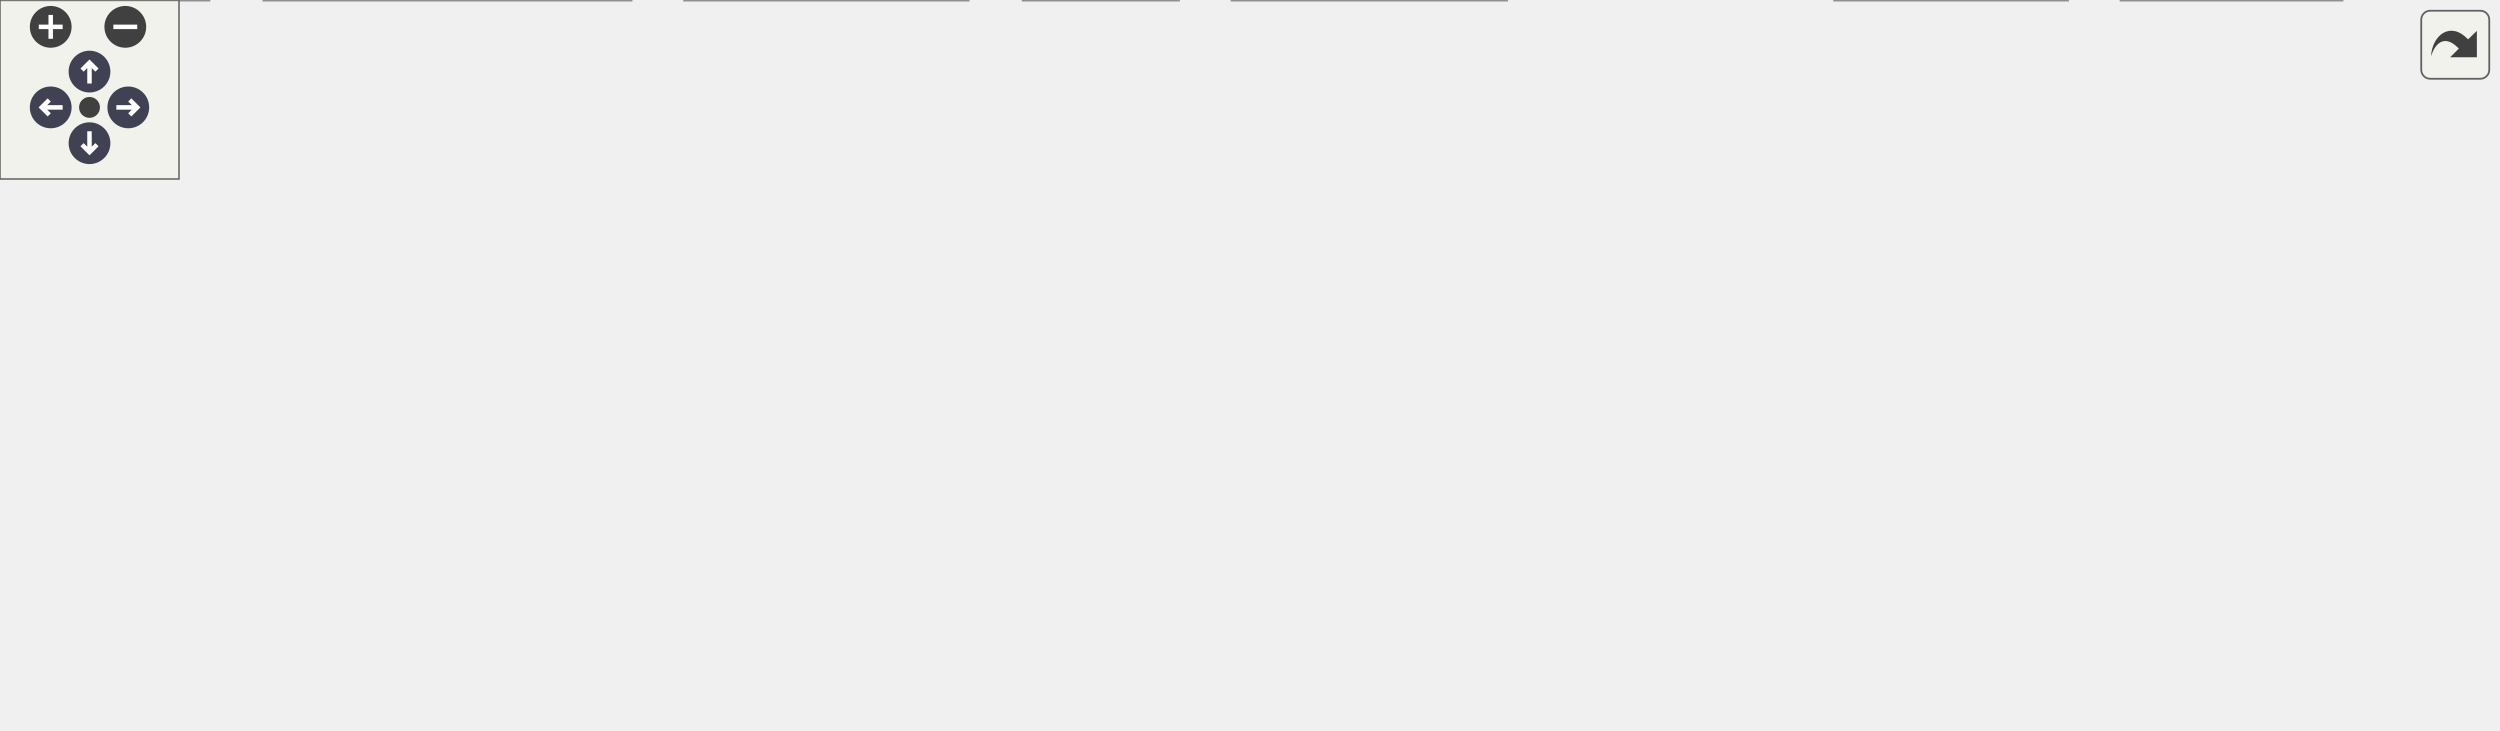
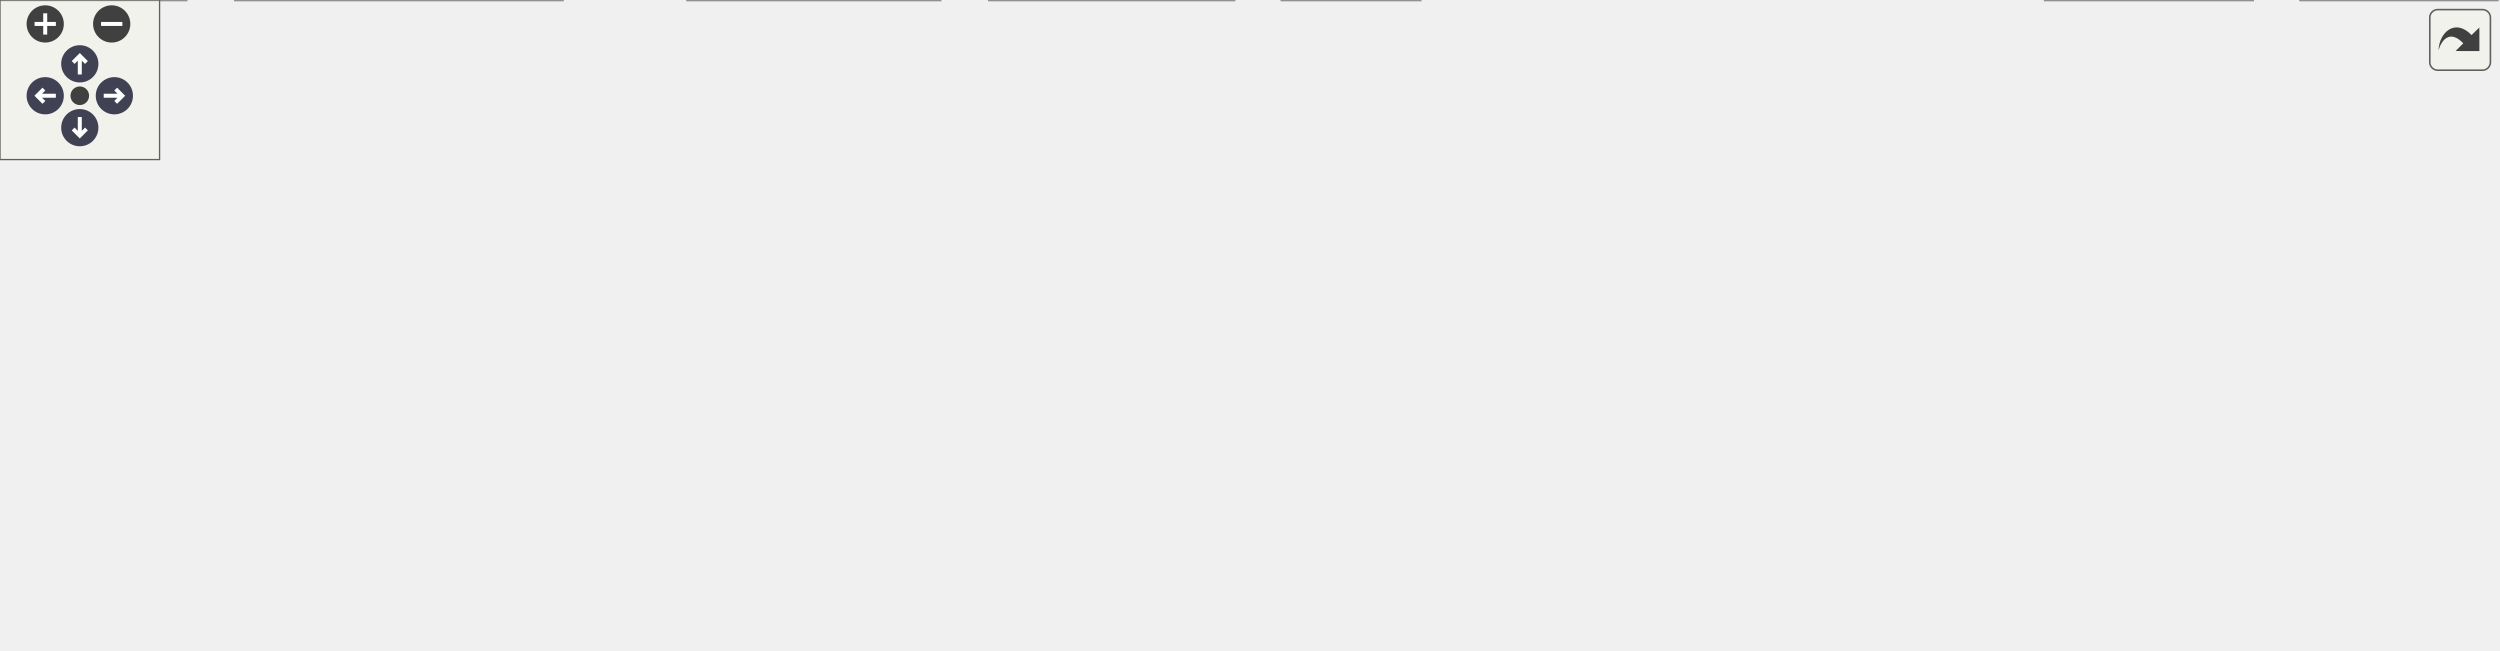
<svg xmlns="http://www.w3.org/2000/svg" xmlns:xlink="http://www.w3.org/1999/xlink" id="main" version="1.1" xml:space="preserve">
  <style type="text/css">
.node, .edge {opacity: 0.7;}
.node.selected, .edge.selected {opacity: 1;}
.edge:hover path { stroke: red; }
.edge:hover polygon { stroke: red; fill: red; }
</style>
  <defs>
    <circle id="rim" cx="0" cy="0" r="7" />
    <circle id="rim2" cx="0" cy="0" r="3.5" />
    <g id="zoomPlus">
      <use xlink:href="#rim" fill="#404040">
        <set attributeName="fill" to="#808080" begin="zoomplus.mouseover" end="zoomplus.mouseout" />
      </use>
      <path d="M-4,0h8M0,-4v8" fill="none" stroke="white" stroke-width="1.5" pointer-events="none" />
    </g>
    <g id="zoomMin">
      <use xlink:href="#rim" fill="#404040">
        <set attributeName="fill" to="#808080" begin="zoomminus.mouseover" end="zoomminus.mouseout" />
      </use>
      <path d="M-4,0h8" fill="none" stroke="white" stroke-width="1.5" pointer-events="none" />
    </g>
    <g id="arrowUp" transform="translate(30 24)">
      <use xlink:href="#rim" />
      <path pointer-events="none" fill="none" stroke="white" stroke-width="1.5" d="M0,-3.0v7 M-2.5,-0.5L0,-3.0L2.5,-0.5" />
    </g>
    <g id="arrowRight" transform="rotate(90) translate(36 -43)">
      <use xlink:href="#rim" />
      <path pointer-events="none" fill="none" stroke="white" stroke-width="1.5" d="M0,-3.0v7 M-2.5,-0.5L0,-3.0L2.5,-0.5" />
    </g>
    <g id="arrowDown" transform="rotate(180) translate(-30 -48)">
      <use xlink:href="#rim" />
      <path pointer-events="none" fill="none" stroke="white" stroke-width="1.5" d="M0,-3.0v7 M-2.5,-0.5L0,-3.0L2.5,-0.5" />
    </g>
    <g id="arrowLeft" transform="rotate(270) translate(-36 17)">
      <use xlink:href="#rim" />
      <path pointer-events="none" fill="none" stroke="white" stroke-width="1.5" d="M0,-3.0v7 M-2.5,-0.5L0,-3.0L2.5,-0.5" />
    </g>
    <g id="resetDef">
      <use xlink:href="#rim2" fill="#404040">
        <set attributeName="fill" to="#808080" begin="reset.mouseover" end="reset.mouseout" />
      </use>
    </g>
  </defs>
  <svg id="graph" class="graph">
    <g id="viewport">
      <g id="Node000001" class="node">
        <g id="a_Node000001">
          <a xlink:title=" ">
            <polygon fill="#999999" stroke="#666666" points="450,-184 410,-184 410,-165 450,-165 450,-184" />
            <text text-anchor="middle" x="430" y="-172" font-family="Helvetica,sans-Serif" font-size="10.00">i2c.h</text>
          </a>
        </g>
      </g>
      <g id="Node000002" class="node">
        <g id="a_Node000002">
          <a xlink:href="drivers_2include_2i2c_8h.html" target="_top" xlink:title="Drivers for i2c peripheral devices.">
-             <polygon fill="white" stroke="#666666" points="320,-129 280,-129 280,-110 320,-110 320,-129" />
-             <text text-anchor="middle" x="300" y="-117" font-family="Helvetica,sans-Serif" font-size="10.00">i2c.h</text>
+             <polygon fill="white" stroke="#666666" points="301,-129 261,-129 261,-110 301,-110 301,-129" />
+             <text text-anchor="middle" x="281" y="-117" font-family="Helvetica,sans-Serif" font-size="10.00">i2c.h</text>
          </a>
        </g>
      </g>
      <g id="edge1_Node000001_Node000002" class="edge">
        <g id="a_edge1_Node000001_Node000002">
          <a xlink:title=" ">
-             <path fill="none" stroke="#63b8ff" d="M400.46,-161.45C375.95,-151.47 341.77,-137.53 320.26,-128.76" />
-             <polygon fill="#63b8ff" stroke="#63b8ff" points="399.39,-164.8 409.97,-165.33 402.03,-158.32 399.39,-164.8" />
+             <path fill="none" stroke="#63b8ff" d="M400.19,-162.89C370.82,-152.45 326.77,-136.78 301.25,-127.7" />
+             <polygon fill="#63b8ff" stroke="#63b8ff" points="399.31,-166.3 409.91,-166.35 401.66,-159.7 399.31,-166.3" />
          </a>
        </g>
      </g>
      <g id="Node000003" class="node">
        <g id="a_Node000003">
-           <a xlink:href="mag__lis3mdltr_8h.html" target="_top" xlink:title="Magnetometer Driver (LIS3MDLTR)">
-             <polygon fill="white" stroke="#666666" points="392.5,-74 297.5,-74 297.5,-55 392.5,-55 392.5,-74" />
-             <text text-anchor="middle" x="345" y="-62" font-family="Helvetica,sans-Serif" font-size="10.00">mag_lis3mdltr.h</text>
+           <a xlink:href="mag__lis3mdltr_8h.html" target="_top" xlink:title="Magnetometer Driver (LIS3MDLTR).">
+             <polygon fill="white" stroke="#666666" points="366,-74 270,-74 270,-55 366,-55 366,-74" />
+             <text text-anchor="middle" x="318" y="-62" font-family="Helvetica,sans-Serif" font-size="10.00">mag_lis3mdltr.h</text>
          </a>
        </g>
      </g>
      <g id="edge16_Node000001_Node000003" class="edge">
        <g id="a_edge16_Node000001_Node000003">
          <a xlink:title=" ">
-             <path fill="none" stroke="#63b8ff" d="M416.77,-156.69C398.42,-133.37 365.9,-92.05 351.81,-74.16" />
-             <polygon fill="#63b8ff" stroke="#63b8ff" points="414.11,-158.97 423.04,-164.66 419.61,-154.64 414.11,-158.97" />
+             <path fill="none" stroke="#63b8ff" d="M413.52,-157.61C389.52,-134.47 345.78,-92.29 326.98,-74.16" />
+             <polygon fill="#63b8ff" stroke="#63b8ff" points="411.21,-160.24 420.83,-164.66 416.07,-155.2 411.21,-160.24" />
          </a>
        </g>
      </g>
      <g id="Node000008" class="node">
        <g id="a_Node000008">
          <a xlink:href="vega__ant_8h.html" target="_top" xlink:title="Vega Antenna Board Driver.">
-             <polygon fill="white" stroke="#666666" points="184.5,-74 113.5,-74 113.5,-55 184.5,-55 184.5,-74" />
-             <text text-anchor="middle" x="149" y="-62" font-family="Helvetica,sans-Serif" font-size="10.00">vega_ant.h</text>
-           </a>
-         </g>
-       </g>
-       <g id="edge25_Node000001_Node000008" class="edge">
-         <g id="a_edge25_Node000001_Node000008">
-           <a xlink:title=" ">
-             <path fill="none" stroke="#63b8ff" d="M399.81,-167.02C367.36,-159.6 314.59,-146.23 271,-129 230.36,-112.94 185.48,-87.39 163.19,-74.13" />
-             <polygon fill="#63b8ff" stroke="#63b8ff" points="399.46,-170.53 409.99,-169.3 400.99,-163.7 399.46,-170.53" />
+             <polygon fill="white" stroke="#666666" points="156.5,-74 85.5,-74 85.5,-55 156.5,-55 156.5,-74" />
+             <text text-anchor="middle" x="121" y="-62" font-family="Helvetica,sans-Serif" font-size="10.00">vega_ant.h</text>
+           </a>
+         </g>
+       </g>
+       <g id="edge27_Node000001_Node000008" class="edge">
+         <g id="a_edge27_Node000001_Node000008">
+           <a xlink:title=" ">
+             <path fill="none" stroke="#63b8ff" d="M400.02,-167.97C364.18,-160.92 302.69,-147.4 252,-129 208.52,-113.22 160.26,-87.55 136.28,-74.2" />
+             <polygon fill="#63b8ff" stroke="#63b8ff" points="399.36,-171.41 409.84,-169.87 400.69,-164.54 399.36,-171.41" />
          </a>
        </g>
      </g>
      <g id="Node000011" class="node">
        <g id="a_Node000011">
          <a xlink:href="ina219_8h.html" target="_top" xlink:title="INA219 Driver.">
-             <polygon fill="white" stroke="#666666" points="488.5,-129 429.5,-129 429.5,-110 488.5,-110 488.5,-129" />
-             <text text-anchor="middle" x="459" y="-117" font-family="Helvetica,sans-Serif" font-size="10.00">ina219.h</text>
+             <polygon fill="white" stroke="#666666" points="499.5,-129 440.5,-129 440.5,-110 499.5,-110 499.5,-129" />
+             <text text-anchor="middle" x="470" y="-117" font-family="Helvetica,sans-Serif" font-size="10.00">ina219.h</text>
          </a>
        </g>
      </g>
      <g id="edge11_Node000001_Node000011" class="edge">
        <g id="a_edge11_Node000001_Node000011">
          <a xlink:title=" ">
-             <path fill="none" stroke="#63b8ff" d="M439.68,-155.82C444.6,-146.82 450.36,-136.29 454.3,-129.09" />
-             <polygon fill="#63b8ff" stroke="#63b8ff" points="436.52,-154.3 434.79,-164.75 442.66,-157.66 436.52,-154.3" />
+             <path fill="none" stroke="#63b8ff" d="M442.7,-156.67C449.63,-147.5 457.91,-136.52 463.52,-129.09" />
+             <polygon fill="#63b8ff" stroke="#63b8ff" points="439.84,-154.66 436.61,-164.75 445.42,-158.87 439.84,-154.66" />
          </a>
        </g>
      </g>
      <g id="Node000014" class="node">
        <g id="a_Node000014">
          <a xlink:href="rtc__ds3231_8c.html" target="_top" xlink:title=" ">
-             <polygon fill="white" stroke="#666666" points="837,-74 759,-74 759,-55 837,-55 837,-74" />
-             <text text-anchor="middle" x="798" y="-62" font-family="Helvetica,sans-Serif" font-size="10.00">rtc_ds3231.c</text>
+             <polygon fill="white" stroke="#666666" points="674,-74 596,-74 596,-55 674,-55 674,-74" />
+             <text text-anchor="middle" x="635" y="-62" font-family="Helvetica,sans-Serif" font-size="10.00">rtc_ds3231.c</text>
          </a>
        </g>
      </g>
      <g id="edge17_Node000001_Node000014" class="edge">
        <g id="a_edge17_Node000001_Node000014">
          <a xlink:title=" ">
-             <path fill="none" stroke="#63b8ff" d="M460.09,-171.3C508.01,-167.12 604.1,-155.89 681,-129 721.36,-114.89 764.49,-88.01 785.31,-74.19" />
-             <polygon fill="#63b8ff" stroke="#63b8ff" points="459.75,-167.82 450.08,-172.14 460.33,-174.8 459.75,-167.82" />
+             <path fill="none" stroke="#63b8ff" d="M455.35,-160.14C498.07,-137.64 583.19,-92.79 618.78,-74.05" />
+             <polygon fill="#63b8ff" stroke="#63b8ff" points="453.65,-157.09 446.43,-164.84 456.91,-163.28 453.65,-157.09" />
          </a>
        </g>
      </g>
      <g id="Node000015" class="node">
        <g id="a_Node000015">
          <a xlink:href="rtc__ds3231_8h.html" target="_top" xlink:title="DS3231 Real Time Clock Driver.">
-             <polygon fill="white" stroke="#666666" points="672.5,-129 593.5,-129 593.5,-110 672.5,-110 672.5,-129" />
-             <text text-anchor="middle" x="633" y="-117" font-family="Helvetica,sans-Serif" font-size="10.00">rtc_ds3231.h</text>
+             <polygon fill="white" stroke="#666666" points="741.5,-129 662.5,-129 662.5,-110 741.5,-110 741.5,-129" />
+             <text text-anchor="middle" x="702" y="-117" font-family="Helvetica,sans-Serif" font-size="10.00">rtc_ds3231.h</text>
          </a>
        </g>
      </g>
      <g id="edge18_Node000001_Node000015" class="edge">
        <g id="a_edge18_Node000001_Node000015">
          <a xlink:title=" ">
-             <path fill="none" stroke="#63b8ff" d="M460.04,-165.66C497.55,-155.86 561.48,-139.17 600.22,-129.06" />
-             <polygon fill="#63b8ff" stroke="#63b8ff" points="459,-162.31 450.21,-168.22 460.77,-169.08 459,-162.31" />
+             <path fill="none" stroke="#63b8ff" d="M460.02,-167.65C509.26,-158.06 607.22,-138.97 662.2,-128.26" />
+             <polygon fill="#63b8ff" stroke="#63b8ff" points="459.15,-164.25 450,-169.6 460.49,-171.13 459.15,-164.25" />
          </a>
        </g>
      </g>
      <g id="edge2_Node000002_Node000003" class="edge">
        <g id="a_edge2_Node000002_Node000003">
          <a xlink:title=" ">
-             <path fill="none" stroke="#63b8ff" d="M314.05,-101.96C321.89,-92.72 331.33,-81.6 337.71,-74.09" />
-             <polygon fill="#63b8ff" stroke="#63b8ff" points="311.24,-99.86 307.43,-109.75 316.57,-104.39 311.24,-99.86" />
+             <path fill="none" stroke="#63b8ff" d="M292.95,-101.39C299.31,-92.27 306.87,-81.45 312,-74.09" />
+             <polygon fill="#63b8ff" stroke="#63b8ff" points="289.96,-99.55 287.11,-109.75 295.7,-103.55 289.96,-99.55" />
          </a>
        </g>
      </g>
      <g id="Node000007" class="node">
        <g id="a_Node000007">
          <a xlink:href="drivers_2include_2max17048_8h.html" target="_top" xlink:title="MAX17048 Driver.">
-             <polygon fill="white" stroke="#666666" points="279.5,-74 202.5,-74 202.5,-55 279.5,-55 279.5,-74" />
-             <text text-anchor="middle" x="241" y="-62" font-family="Helvetica,sans-Serif" font-size="10.00">max17048.h</text>
+             <polygon fill="white" stroke="#666666" points="251.5,-74 174.5,-74 174.5,-55 251.5,-55 251.5,-74" />
+             <text text-anchor="middle" x="213" y="-62" font-family="Helvetica,sans-Serif" font-size="10.00">max17048.h</text>
          </a>
        </g>
      </g>
      <g id="edge6_Node000002_Node000007" class="edge">
        <g id="a_edge6_Node000002_Node000007">
          <a xlink:title=" ">
-             <path fill="none" stroke="#63b8ff" d="M282.8,-103.04C272.33,-93.64 259.35,-81.98 250.65,-74.17" />
-             <polygon fill="#63b8ff" stroke="#63b8ff" points="280.74,-105.91 290.52,-109.98 285.42,-100.7 280.74,-105.91" />
+             <path fill="none" stroke="#63b8ff" d="M261.88,-103.6C249.7,-94.11 234.34,-82.13 224.12,-74.17" />
+             <polygon fill="#63b8ff" stroke="#63b8ff" points="260.04,-106.6 270.07,-109.98 264.34,-101.08 260.04,-106.6" />
          </a>
        </g>
      </g>
      <g id="edge7_Node000002_Node000008" class="edge">
        <g id="a_edge7_Node000002_Node000008">
          <a xlink:title=" ">
-             <path fill="none" stroke="#63b8ff" d="M270.19,-108.04C241.86,-98.09 199.77,-83.32 173.39,-74.06" />
-             <polygon fill="#63b8ff" stroke="#63b8ff" points="269.35,-111.45 279.95,-111.46 271.67,-104.85 269.35,-111.45" />
+             <path fill="none" stroke="#63b8ff" d="M251.22,-108.64C221.24,-98.7 175.45,-83.54 146.92,-74.09" />
+             <polygon fill="#63b8ff" stroke="#63b8ff" points="250.14,-111.97 260.74,-111.79 252.34,-105.32 250.14,-111.97" />
          </a>
        </g>
      </g>
      <g id="Node000004" class="node">
        <g id="a_Node000004">
          <a xlink:href="heartbeat__job_8c.html" target="_top" xlink:title=" ">
-             <polygon fill="white" stroke="#666666" points="505,-19 413,-19 413,0 505,0 505,-19" />
-             <text text-anchor="middle" x="459" y="-7" font-family="Helvetica,sans-Serif" font-size="10.00">heartbeat_job.c</text>
+             <polygon fill="white" stroke="#666666" points="464,-19 372,-19 372,0 464,0 464,-19" />
+             <text text-anchor="middle" x="418" y="-7" font-family="Helvetica,sans-Serif" font-size="10.00">heartbeat_job.c</text>
          </a>
        </g>
      </g>
      <g id="edge3_Node000003_Node000004" class="edge">
        <g id="a_edge3_Node000003_Node000004">
          <a xlink:title=" ">
-             <path fill="none" stroke="#63b8ff" d="M372.39,-50.77C393.42,-40.99 421.89,-27.75 440.35,-19.17" />
-             <polygon fill="#63b8ff" stroke="#63b8ff" points="370.91,-47.6 363.32,-54.98 373.86,-53.94 370.91,-47.6" />
+             <path fill="none" stroke="#63b8ff" d="M343.03,-50.23C361.37,-40.51 385.74,-27.6 401.64,-19.17" />
+             <polygon fill="#63b8ff" stroke="#63b8ff" points="341.26,-47.21 334.07,-54.98 344.54,-53.39 341.26,-47.21" />
          </a>
        </g>
      </g>
      <g id="Node000005" class="node">
        <g id="a_Node000005">
          <a xlink:href="mag__lis3mdltr_8c.html" target="_top" xlink:title=" ">
-             <polygon fill="white" stroke="#666666" points="324.5,-19 229.5,-19 229.5,0 324.5,0 324.5,-19" />
-             <text text-anchor="middle" x="277" y="-7" font-family="Helvetica,sans-Serif" font-size="10.00">mag_lis3mdltr.c</text>
+             <polygon fill="white" stroke="#666666" points="353.5,-19 258.5,-19 258.5,0 353.5,0 353.5,-19" />
+             <text text-anchor="middle" x="306" y="-7" font-family="Helvetica,sans-Serif" font-size="10.00">mag_lis3mdltr.c</text>
          </a>
        </g>
      </g>
      <g id="edge4_Node000003_Node000005" class="edge">
        <g id="a_edge4_Node000003_Node000005">
          <a xlink:title=" ">
-             <path fill="none" stroke="#63b8ff" d="M325.88,-48.6C313.7,-39.11 298.34,-27.13 288.12,-19.17" />
-             <polygon fill="#63b8ff" stroke="#63b8ff" points="324.04,-51.6 334.07,-54.98 328.34,-46.08 324.04,-51.6" />
+             <path fill="none" stroke="#63b8ff" d="M313.8,-44.95C311.81,-36.15 309.52,-26.06 307.94,-19.09" />
+             <polygon fill="#63b8ff" stroke="#63b8ff" points="310.4,-45.77 316.02,-54.75 317.22,-44.22 310.4,-45.77" />
          </a>
        </g>
      </g>
      <g id="Node000006" class="node">
        <g id="a_Node000006">
          <a xlink:href="steve_8c.html" target="_top" xlink:title=" ">
-             <polygon fill="white" stroke="#666666" points="395,-19 343,-19 343,0 395,0 395,-19" />
-             <text text-anchor="middle" x="369" y="-7" font-family="Helvetica,sans-Serif" font-size="10.00">steve.c</text>
+             <polygon fill="white" stroke="#666666" points="534,-19 482,-19 482,0 534,0 534,-19" />
+             <text text-anchor="middle" x="508" y="-7" font-family="Helvetica,sans-Serif" font-size="10.00">steve.c</text>
          </a>
        </g>
      </g>
      <g id="edge5_Node000003_Node000006" class="edge">
        <g id="a_edge5_Node000003_Node000006">
          <a xlink:title=" ">
-             <path fill="none" stroke="#63b8ff" d="M353.14,-45.53C357.18,-36.6 361.88,-26.22 365.11,-19.09" />
-             <polygon fill="#63b8ff" stroke="#63b8ff" points="349.9,-44.19 348.96,-54.75 356.28,-47.08 349.9,-44.19" />
+             <path fill="none" stroke="#63b8ff" d="M358.56,-52.19C395.83,-41.79 449.98,-26.69 481.83,-17.8" />
+             <polygon fill="#63b8ff" stroke="#63b8ff" points="357.22,-48.93 348.53,-54.98 359.1,-55.67 357.22,-48.93" />
          </a>
        </g>
      </g>
      <g id="edge9_Node000008_Node000004" class="edge">
        <g id="a_edge9_Node000008_Node000004">
          <a xlink:title=" ">
-             <path fill="none" stroke="#63b8ff" d="M194.56,-54.75C276.91,-39.99 361.78,-26.09 412.81,-17.87" />
-             <polygon fill="#63b8ff" stroke="#63b8ff" points="193.75,-51.34 184.53,-56.56 194.99,-58.23 193.75,-51.34" />
+             <path fill="none" stroke="#63b8ff" d="M166.47,-54.75C243.97,-40.5 323.12,-26.75 371.79,-18.39" />
+             <polygon fill="#63b8ff" stroke="#63b8ff" points="165.73,-51.33 156.53,-56.58 167,-58.21 165.73,-51.33" />
          </a>
        </g>
      </g>
      <g id="Node000009" class="node">
        <g id="a_Node000009">
          <a xlink:href="antenna__deploy__job_8c.html" target="_top" xlink:title=" ">
            <polygon fill="white" stroke="#666666" points="211.5,-19 88.5,-19 88.5,0 211.5,0 211.5,-19" />
            <text text-anchor="middle" x="150" y="-7" font-family="Helvetica,sans-Serif" font-size="10.00">antenna_deploy_job.c</text>
          </a>
        </g>
      </g>
      <g id="edge8_Node000008_Node000009" class="edge">
        <g id="a_edge8_Node000008_Node000009">
          <a xlink:title=" ">
-             <path fill="none" stroke="#63b8ff" d="M149.36,-44.66C149.52,-35.93 149.71,-25.99 149.84,-19.09" />
-             <polygon fill="#63b8ff" stroke="#63b8ff" points="145.85,-44.68 149.17,-54.75 152.85,-44.82 145.85,-44.68" />
+             <path fill="none" stroke="#63b8ff" d="M130.68,-45.82C135.6,-36.82 141.36,-26.29 145.3,-19.09" />
+             <polygon fill="#63b8ff" stroke="#63b8ff" points="127.52,-44.3 125.79,-54.75 133.66,-47.66 127.52,-44.3" />
          </a>
        </g>
      </g>
      <g id="Node000010" class="node">
        <g id="a_Node000010">
          <a xlink:href="vega__ant_8c.html" target="_top" xlink:title=" ">
            <polygon fill="white" stroke="#666666" points="70,-19 0,-19 0,0 70,0 70,-19" />
            <text text-anchor="middle" x="35" y="-7" font-family="Helvetica,sans-Serif" font-size="10.00">vega_ant.c</text>
          </a>
        </g>
      </g>
      <g id="edge10_Node000008_Node000010" class="edge">
        <g id="a_edge10_Node000008_Node000010">
          <a xlink:title=" ">
-             <path fill="none" stroke="#63b8ff" d="M121.61,-50.77C100.58,-40.99 72.11,-27.75 53.65,-19.17" />
-             <polygon fill="#63b8ff" stroke="#63b8ff" points="120.14,-53.94 130.68,-54.98 123.09,-47.6 120.14,-53.94" />
+             <path fill="none" stroke="#63b8ff" d="M98.6,-49.7C82.93,-40.04 62.49,-27.44 49.07,-19.17" />
+             <polygon fill="#63b8ff" stroke="#63b8ff" points="96.83,-52.72 107.18,-54.98 100.51,-46.76 96.83,-52.72" />
          </a>
        </g>
      </g>
      <g id="edge13_Node000011_Node000004" class="edge">
        <g id="a_edge13_Node000011_Node000004">
          <a xlink:title=" ">
-             <path fill="none" stroke="#63b8ff" d="M459,-99.48C459,-75.84 459,-36.5 459,-19.16" />
-             <polygon fill="#63b8ff" stroke="#63b8ff" points="455.5,-99.66 459,-109.66 462.5,-99.66 455.5,-99.66" />
+             <path fill="none" stroke="#63b8ff" d="M466.23,-99.86C463.17,-86.85 458.18,-69.32 451,-55 444.19,-41.41 433.22,-27.65 425.81,-19.1" />
+             <polygon fill="#63b8ff" stroke="#63b8ff" points="462.87,-100.91 468.42,-109.93 469.71,-99.41 462.87,-100.91" />
          </a>
        </g>
      </g>
      <g id="edge15_Node000011_Node000006" class="edge">
        <g id="a_edge15_Node000011_Node000006">
          <a xlink:title=" ">
-             <path fill="none" stroke="#63b8ff" d="M444.99,-101.69C425.56,-78.37 391.12,-37.05 376.22,-19.16" />
-             <polygon fill="#63b8ff" stroke="#63b8ff" points="442.54,-104.22 451.63,-109.66 447.92,-99.74 442.54,-104.22" />
+             <path fill="none" stroke="#63b8ff" d="M476.47,-100.12C484.76,-76.56 498.8,-36.66 504.95,-19.16" />
+             <polygon fill="#63b8ff" stroke="#63b8ff" points="473.13,-99.07 473.11,-109.66 479.73,-101.39 473.13,-99.07" />
          </a>
        </g>
      </g>
      <g id="Node000012" class="node">
        <g id="a_Node000012">
          <a xlink:href="gse_8c.html" target="_top" xlink:title=" ">
-             <polygon fill="white" stroke="#666666" points="605,-74 563,-74 563,-55 605,-55 605,-74" />
-             <text text-anchor="middle" x="584" y="-62" font-family="Helvetica,sans-Serif" font-size="10.00">gse.c</text>
+             <polygon fill="white" stroke="#666666" points="578,-74 536,-74 536,-55 578,-55 578,-74" />
+             <text text-anchor="middle" x="557" y="-62" font-family="Helvetica,sans-Serif" font-size="10.00">gse.c</text>
          </a>
        </g>
      </g>
      <g id="edge12_Node000011_Node000012" class="edge">
        <g id="a_edge12_Node000011_Node000012">
          <a xlink:title=" ">
-             <path fill="none" stroke="#63b8ff" d="M488.41,-106.03C511.53,-96.23 543.13,-82.83 563.55,-74.17" />
-             <polygon fill="#63b8ff" stroke="#63b8ff" points="486.92,-102.86 479.08,-109.98 489.66,-109.3 486.92,-102.86" />
+             <path fill="none" stroke="#63b8ff" d="M492.66,-104.7C508.51,-95.04 529.19,-82.44 542.77,-74.17" />
+             <polygon fill="#63b8ff" stroke="#63b8ff" points="490.7,-101.79 483.98,-109.98 494.34,-107.77 490.7,-101.79" />
          </a>
        </g>
      </g>
      <g id="Node000013" class="node">
        <g id="a_Node000013">
          <a xlink:href="ina219_8c.html" target="_top" xlink:title=" ">
-             <polygon fill="white" stroke="#666666" points="545,-74 487,-74 487,-55 545,-55 545,-74" />
-             <text text-anchor="middle" x="516" y="-62" font-family="Helvetica,sans-Serif" font-size="10.00">ina219.c</text>
+             <polygon fill="white" stroke="#666666" points="442,-74 384,-74 384,-55 442,-55 442,-74" />
+             <text text-anchor="middle" x="413" y="-62" font-family="Helvetica,sans-Serif" font-size="10.00">ina219.c</text>
          </a>
        </g>
      </g>
      <g id="edge14_Node000011_Node000013" class="edge">
        <g id="a_edge14_Node000011_Node000013">
          <a xlink:title=" ">
-             <path fill="none" stroke="#63b8ff" d="M475.62,-103.04C485.73,-93.64 498.28,-81.98 506.68,-74.17" />
-             <polygon fill="#63b8ff" stroke="#63b8ff" points="473.1,-100.61 468.16,-109.98 477.86,-105.74 473.1,-100.61" />
+             <path fill="none" stroke="#63b8ff" d="M453.38,-103.04C443.27,-93.64 430.72,-81.98 422.32,-74.17" />
+             <polygon fill="#63b8ff" stroke="#63b8ff" points="451.14,-105.74 460.84,-109.98 455.9,-100.61 451.14,-105.74" />
          </a>
        </g>
      </g>
      <g id="edge20_Node000015_Node000004" class="edge">
        <g id="a_edge20_Node000015_Node000004">
          <a xlink:title=" ">
-             <path fill="none" stroke="#63b8ff" d="M632.08,-99.71C630.4,-85.59 625.88,-66.75 614,-55 585.23,-26.55 539.56,-16.04 505.23,-12.28" />
-             <polygon fill="#63b8ff" stroke="#63b8ff" points="628.6,-100.11 632.91,-109.79 635.58,-99.54 628.6,-100.11" />
+             <path fill="none" stroke="#63b8ff" d="M701.44,-99.32C699.95,-85 695.52,-66.06 683,-55 680.95,-53.19 539.37,-30.1 464.03,-17.92" />
+             <polygon fill="#63b8ff" stroke="#63b8ff" points="697.97,-99.83 702.1,-109.58 704.95,-99.38 697.97,-99.83" />
          </a>
        </g>
      </g>
      <g id="edge19_Node000015_Node000012" class="edge">
        <g id="a_edge19_Node000015_Node000012">
          <a xlink:title=" ">
-             <path fill="none" stroke="#63b8ff" d="M617.97,-102.24C609.38,-92.95 598.96,-81.68 591.94,-74.09" />
-             <polygon fill="#63b8ff" stroke="#63b8ff" points="615.55,-104.78 624.91,-109.75 620.69,-100.03 615.55,-104.78" />
-           </a>
-         </g>
-       </g>
-       <g id="edge21_Node000015_Node000014" class="edge">
-         <g id="a_edge21_Node000015_Node000014">
-           <a xlink:title=" ">
-             <path fill="none" stroke="#63b8ff" d="M669.43,-106.8C700.22,-96.91 743.62,-82.97 771.28,-74.08" />
-             <polygon fill="#63b8ff" stroke="#63b8ff" points="667.96,-103.59 659.51,-109.98 670.1,-110.26 667.96,-103.59" />
+             <path fill="none" stroke="#63b8ff" d="M669.01,-106.44C641.2,-96.28 602.23,-82.03 578.35,-73.3" />
+             <polygon fill="#63b8ff" stroke="#63b8ff" points="668.11,-109.84 678.7,-109.98 670.51,-103.26 668.11,-109.84" />
+           </a>
+         </g>
+       </g>
+       <g id="edge22_Node000015_Node000014" class="edge">
+         <g id="a_edge22_Node000015_Node000014">
+           <a xlink:title=" ">
+             <path fill="none" stroke="#63b8ff" d="M683.17,-103.6C671.16,-94.11 656.03,-82.13 645.96,-74.17" />
+             <polygon fill="#63b8ff" stroke="#63b8ff" points="681.22,-106.53 691.24,-109.98 685.56,-101.04 681.22,-106.53" />
          </a>
        </g>
      </g>
      <g id="Node000016" class="node">
        <g id="a_Node000016">
-           <a xlink:href="set__rtc__job_8h.html" target="_top" xlink:title=" ">
-             <polygon fill="white" stroke="#666666" points="740.5,-74 661.5,-74 661.5,-55 740.5,-55 740.5,-74" />
-             <text text-anchor="middle" x="701" y="-62" font-family="Helvetica,sans-Serif" font-size="10.00">set_rtc_job.h</text>
-           </a>
-         </g>
-       </g>
-       <g id="edge22_Node000015_Node000016" class="edge">
-         <g id="a_edge22_Node000015_Node000016">
-           <a xlink:title=" ">
-             <path fill="none" stroke="#63b8ff" d="M652.12,-103.6C664.3,-94.11 679.66,-82.13 689.88,-74.17" />
-             <polygon fill="#63b8ff" stroke="#63b8ff" points="649.66,-101.08 643.93,-109.98 653.96,-106.6 649.66,-101.08" />
+           <a xlink:href="main_8c.html" target="_top" xlink:title=" ">
+             <polygon fill="white" stroke="#666666" points="780,-74 730,-74 730,-55 780,-55 780,-74" />
+             <text text-anchor="middle" x="755" y="-62" font-family="Helvetica,sans-Serif" font-size="10.00">main.c</text>
+           </a>
+         </g>
+       </g>
+       <g id="edge21_Node000015_Node000016" class="edge">
+         <g id="a_edge21_Node000015_Node000016">
+           <a xlink:title=" ">
+             <path fill="none" stroke="#63b8ff" d="M717.98,-102.52C727.32,-93.18 738.75,-81.75 746.41,-74.09" />
+             <polygon fill="#63b8ff" stroke="#63b8ff" points="715.35,-100.2 710.75,-109.75 720.3,-105.15 715.35,-100.2" />
          </a>
        </g>
      </g>
      <g id="Node000017" class="node">
        <g id="a_Node000017">
-           <a xlink:href="command_8c.html" target="_top" xlink:title=" ">
-             <polygon fill="white" stroke="#666666" points="785,-19 711,-19 711,0 785,0 785,-19" />
-             <text text-anchor="middle" x="748" y="-7" font-family="Helvetica,sans-Serif" font-size="10.00">command.c</text>
-           </a>
-         </g>
-       </g>
-       <g id="edge23_Node000016_Node000017" class="edge">
-         <g id="a_edge23_Node000016_Node000017">
-           <a xlink:title=" ">
-             <path fill="none" stroke="#63b8ff" d="M715.42,-47.24C723.66,-37.95 733.65,-26.68 740.38,-19.09" />
-             <polygon fill="#63b8ff" stroke="#63b8ff" points="712.78,-44.94 708.76,-54.75 718.01,-49.59 712.78,-44.94" />
+           <a xlink:href="set__rtc__job_8c.html" target="_top" xlink:title=" ">
+             <polygon fill="white" stroke="#666666" points="847,-19 769,-19 769,0 847,0 847,-19" />
+             <text text-anchor="middle" x="808" y="-7" font-family="Helvetica,sans-Serif" font-size="10.00">set_rtc_job.c</text>
+           </a>
+         </g>
+       </g>
+       <g id="edge23_Node000015_Node000017" class="edge">
+         <g id="a_edge23_Node000015_Node000017">
+           <a xlink:title=" ">
+             <path fill="none" stroke="#63b8ff" d="M741.69,-106.12C758.39,-99.1 776.75,-88.71 789,-74 802.4,-57.91 806.35,-32.6 807.51,-19.32" />
+             <polygon fill="#63b8ff" stroke="#63b8ff" points="740.15,-102.97 732.11,-109.87 742.7,-109.48 740.15,-102.97" />
          </a>
        </g>
      </g>
      <g id="Node000018" class="node">
        <g id="a_Node000018">
-           <a xlink:href="set__rtc__job_8c.html" target="_top" xlink:title=" ">
-             <polygon fill="white" stroke="#666666" points="693,-19 615,-19 615,0 693,0 693,-19" />
-             <text text-anchor="middle" x="654" y="-7" font-family="Helvetica,sans-Serif" font-size="10.00">set_rtc_job.c</text>
-           </a>
-         </g>
-       </g>
-       <g id="edge24_Node000016_Node000018" class="edge">
-         <g id="a_edge24_Node000016_Node000018">
-           <a xlink:title=" ">
-             <path fill="none" stroke="#63b8ff" d="M686.58,-47.24C678.34,-37.95 668.35,-26.68 661.62,-19.09" />
-             <polygon fill="#63b8ff" stroke="#63b8ff" points="683.99,-49.59 693.24,-54.75 689.22,-44.94 683.99,-49.59" />
+           <a xlink:href="set__rtc__job_8h.html" target="_top" xlink:title=" ">
+             <polygon fill="white" stroke="#666666" points="915.5,-74 836.5,-74 836.5,-55 915.5,-55 915.5,-74" />
+             <text text-anchor="middle" x="876" y="-62" font-family="Helvetica,sans-Serif" font-size="10.00">set_rtc_job.h</text>
+           </a>
+         </g>
+       </g>
+       <g id="edge24_Node000015_Node000018" class="edge">
+         <g id="a_edge24_Node000015_Node000018">
+           <a xlink:title=" ">
+             <path fill="none" stroke="#63b8ff" d="M739.57,-107.06C772.09,-97.15 818.4,-83.04 847.82,-74.08" />
+             <polygon fill="#63b8ff" stroke="#63b8ff" points="738.5,-103.72 729.96,-109.98 740.54,-110.42 738.5,-103.72" />
+           </a>
+         </g>
+       </g>
+       <g id="edge26_Node000018_Node000017" class="edge">
+         <g id="a_edge26_Node000018_Node000017">
+           <a xlink:title=" ">
+             <path fill="none" stroke="#63b8ff" d="M856.88,-48.6C844.7,-39.11 829.34,-27.13 819.12,-19.17" />
+             <polygon fill="#63b8ff" stroke="#63b8ff" points="855.04,-51.6 865.07,-54.98 859.34,-46.08 855.04,-51.6" />
+           </a>
+         </g>
+       </g>
+       <g id="Node000019" class="node">
+         <g id="a_Node000019">
+           <a xlink:href="command_8c.html" target="_top" xlink:title=" ">
+             <polygon fill="white" stroke="#666666" points="939,-19 865,-19 865,0 939,0 939,-19" />
+             <text text-anchor="middle" x="902" y="-7" font-family="Helvetica,sans-Serif" font-size="10.00">command.c</text>
+           </a>
+         </g>
+       </g>
+       <g id="edge25_Node000018_Node000019" class="edge">
+         <g id="a_edge25_Node000018_Node000019">
+           <a xlink:title=" ">
+             <path fill="none" stroke="#63b8ff" d="M884.82,-45.53C889.2,-36.6 894.29,-26.22 897.79,-19.09" />
+             <polygon fill="#63b8ff" stroke="#63b8ff" points="881.56,-44.23 880.29,-54.75 887.84,-47.31 881.56,-44.23" />
          </a>
        </g>
      </g>
    </g>
  </svg>
  <g id="navigator" transform="translate(0 0)" fill="#404254">
    <rect fill="#f2f5e9" fill-opacity="0.5" stroke="#606060" stroke-width=".5" x="0" y="0" width="60" height="60" />
    <use id="zoomplus" xlink:href="#zoomPlus" x="17" y="9" />
    <use id="zoomminus" xlink:href="#zoomMin" x="42" y="9" />
    <use id="reset" xlink:href="#resetDef" x="30" y="36" />
    <use id="arrowup" xlink:href="#arrowUp" x="0" y="0" />
    <use id="arrowright" xlink:href="#arrowRight" x="0" y="0" />
    <use id="arrowdown" xlink:href="#arrowDown" x="0" y="0" />
    <use id="arrowleft" xlink:href="#arrowLeft" x="0" y="0" />
  </g>
  <svg viewBox="0 0 15 15" width="100%" height="30px" preserveAspectRatio="xMaxYMin meet">
    <g id="arrow_out" transform="scale(0.3 0.3)">
      <a xlink:href="simulator_2pico-sdk_2hardware_2i2c_8h__dep__incl_org.svg" target="_base">
        <rect id="button" ry="5" rx="5" y="6" x="6" height="38" width="38" fill="#f2f5e9" fill-opacity="0.5" stroke="#606060" stroke-width="1.0" />
        <path id="arrow" d="M 11.5,31.437 C 11.94,20.098 22.043,11.323 32.159,21.979 L 37.069,17.246 C 37.069,17.246 37.088,32 37.088,32 L 22.16,31.978 C 22.16,31.978 26.998,27.14 26.998,27.14 C 18.529,18.264 13.292,25.23 11.5,31.437 z" style="fill:#404040;" />
      </a>
    </g>
  </svg>
  <style type="text/css">

[data-mouse-over-selected='false'] { opacity: 0.7; }
[data-mouse-over-selected='true']  { opacity: 1.0; }

</style>
</svg>
